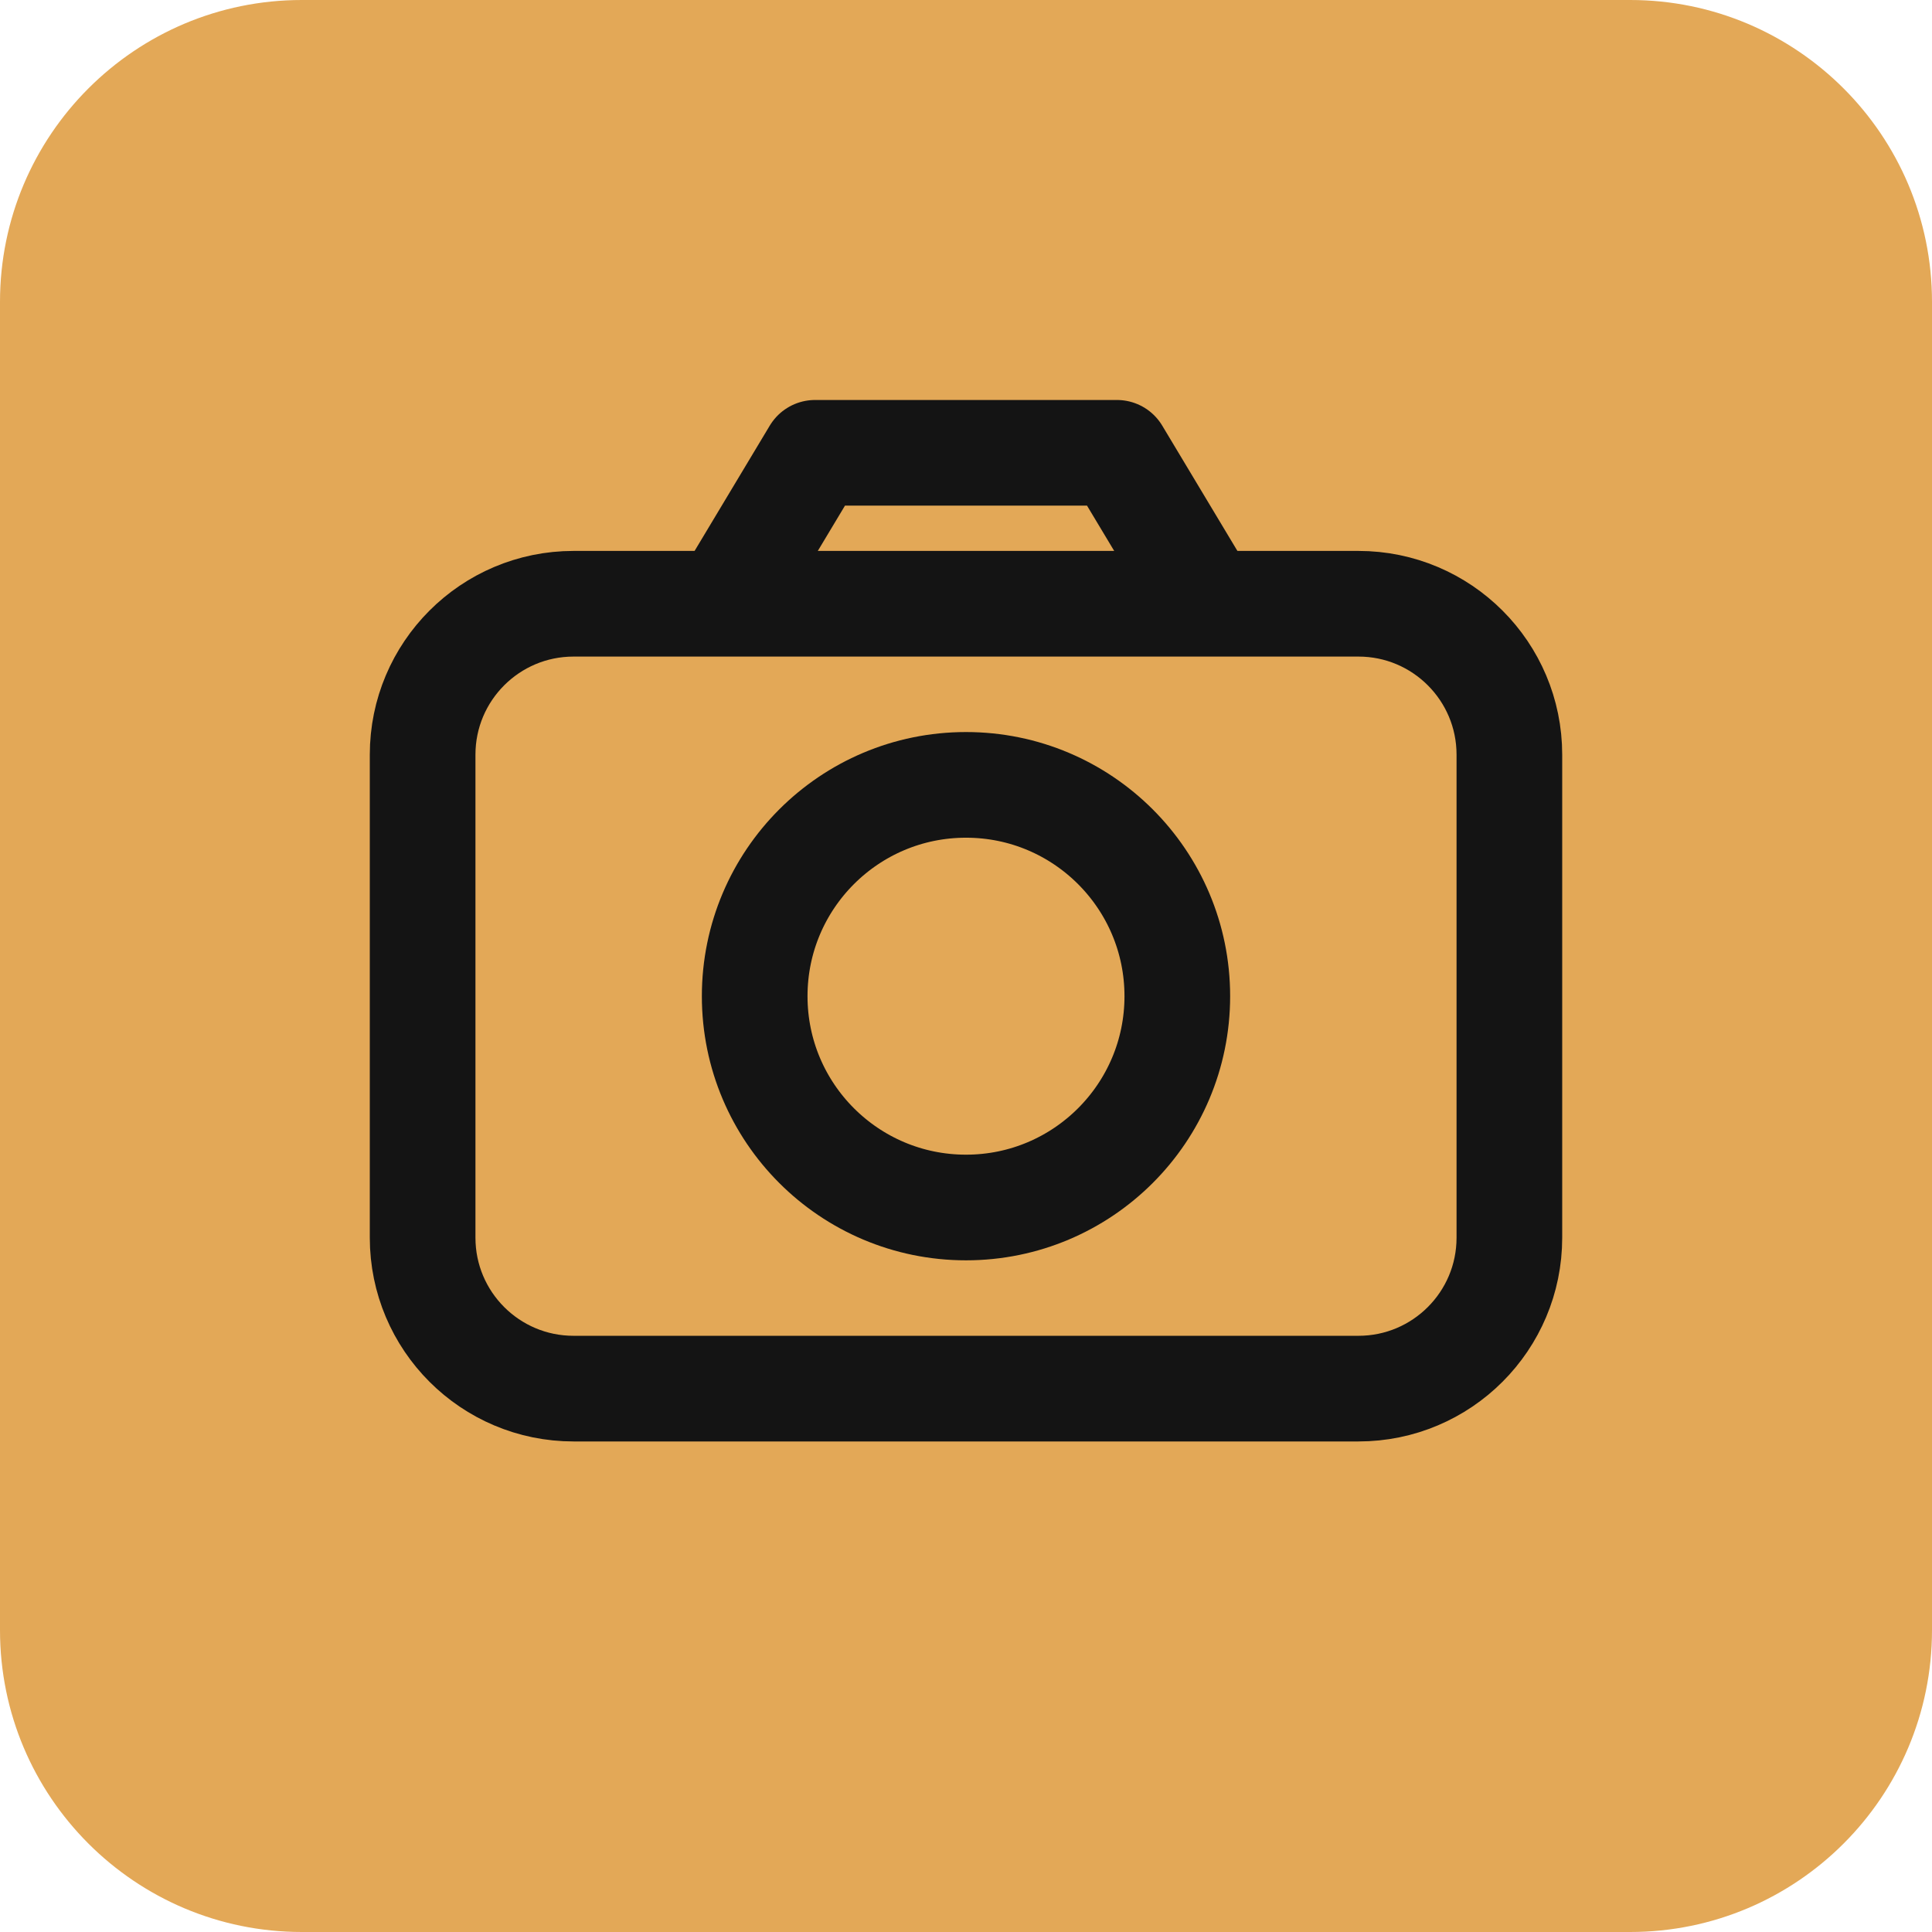
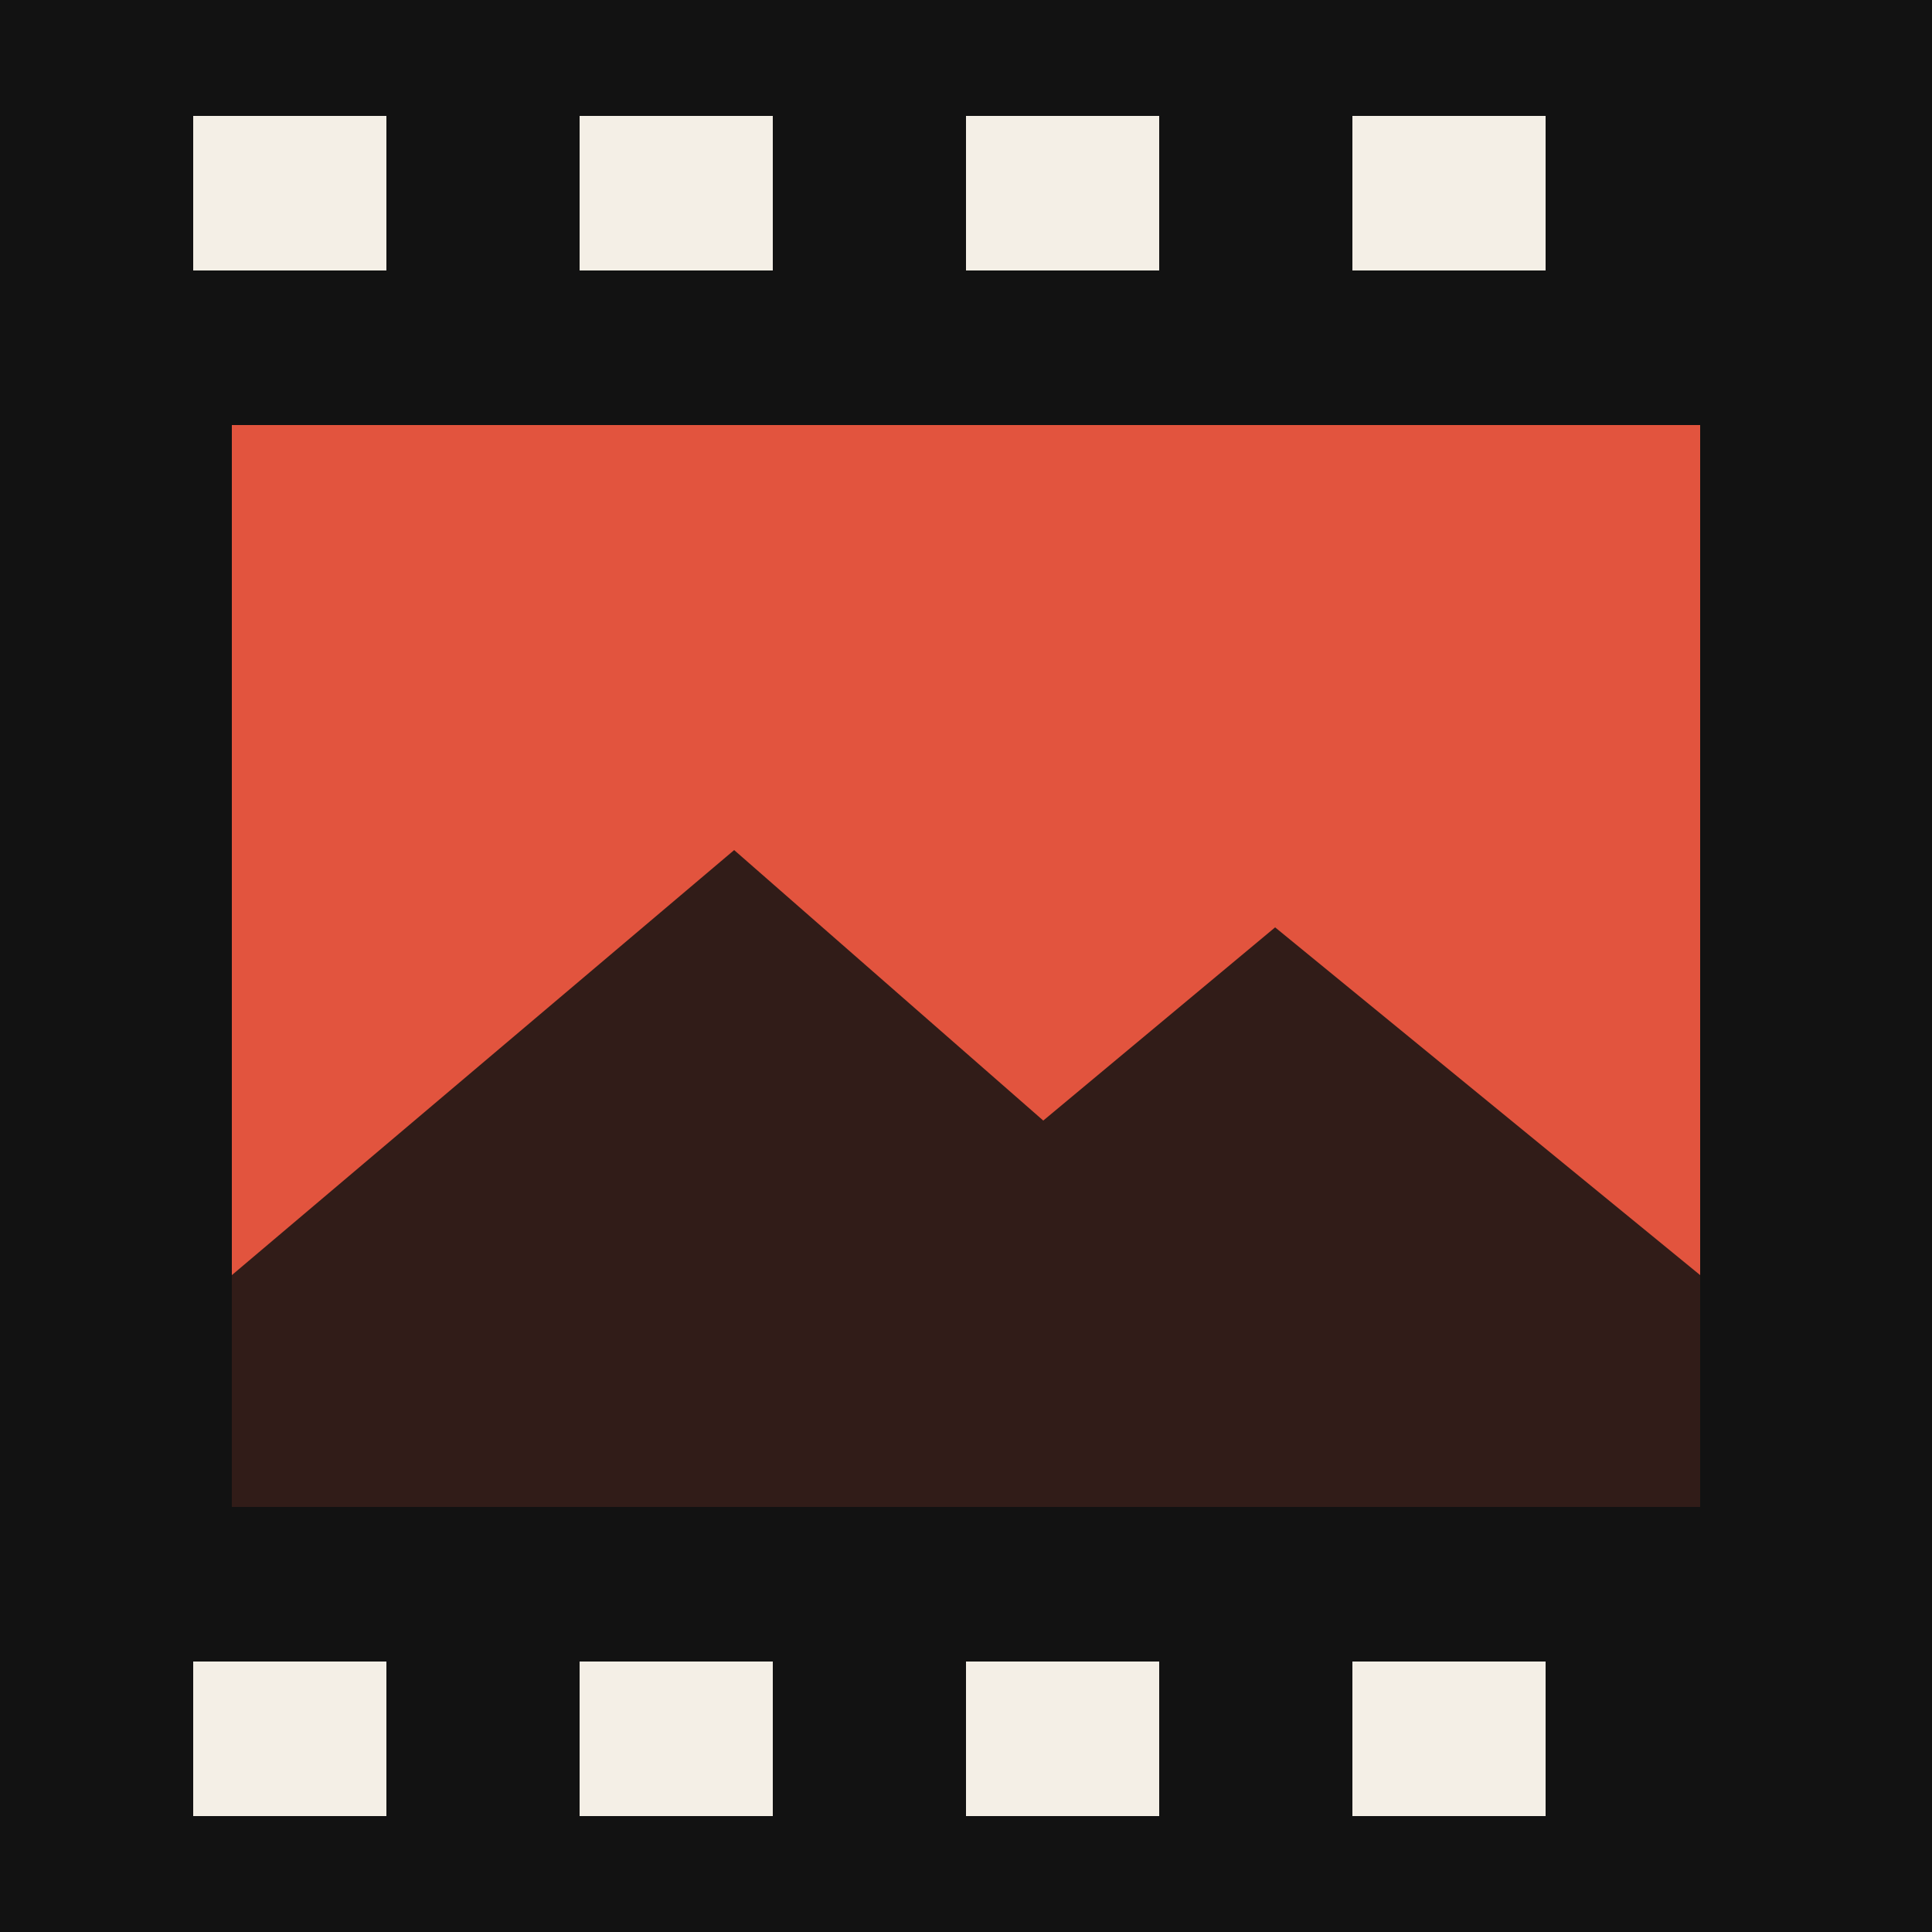
- <svg xmlns="http://www.w3.org/2000/svg" viewBox="0 0 64 64" fill="none">
-   <rect width="64" height="64" rx="10" fill="#E3A857" />
-   <rect x="14" y="20" width="36" height="26" rx="5" stroke="#141414" stroke-width="3.5" />
-   <circle cx="32" cy="33" r="7" stroke="#141414" stroke-width="3.5" />
-   <path d="M24 20l3-5h10l3 5" stroke="#141414" stroke-width="3.5" stroke-linejoin="round" />
+ <svg xmlns="http://www.w3.org/2000/svg" viewBox="0 0 100 100" role="img" aria-label="ProofLane icon">
+   <rect width="100" height="100" fill="#121212" />
+   <g fill="#F4EFE6">
+     <rect x="10" y="6" width="10" height="8" />
+     <rect x="30" y="6" width="10" height="8" />
+     <rect x="50" y="6" width="10" height="8" />
+     <rect x="70" y="6" width="10" height="8" />
+     <rect x="10" y="86" width="10" height="8" />
+     <rect x="30" y="86" width="10" height="8" />
+     <rect x="50" y="86" width="10" height="8" />
+     <rect x="70" y="86" width="10" height="8" />
+   </g>
+   <rect x="12" y="22" width="76" height="56" fill="#E2543E" />
+   <path d="M12 66 L38 44 L54 58 L66 48 L88 66 V78 H12 Z" fill="#121212" opacity=".85" />
</svg>
